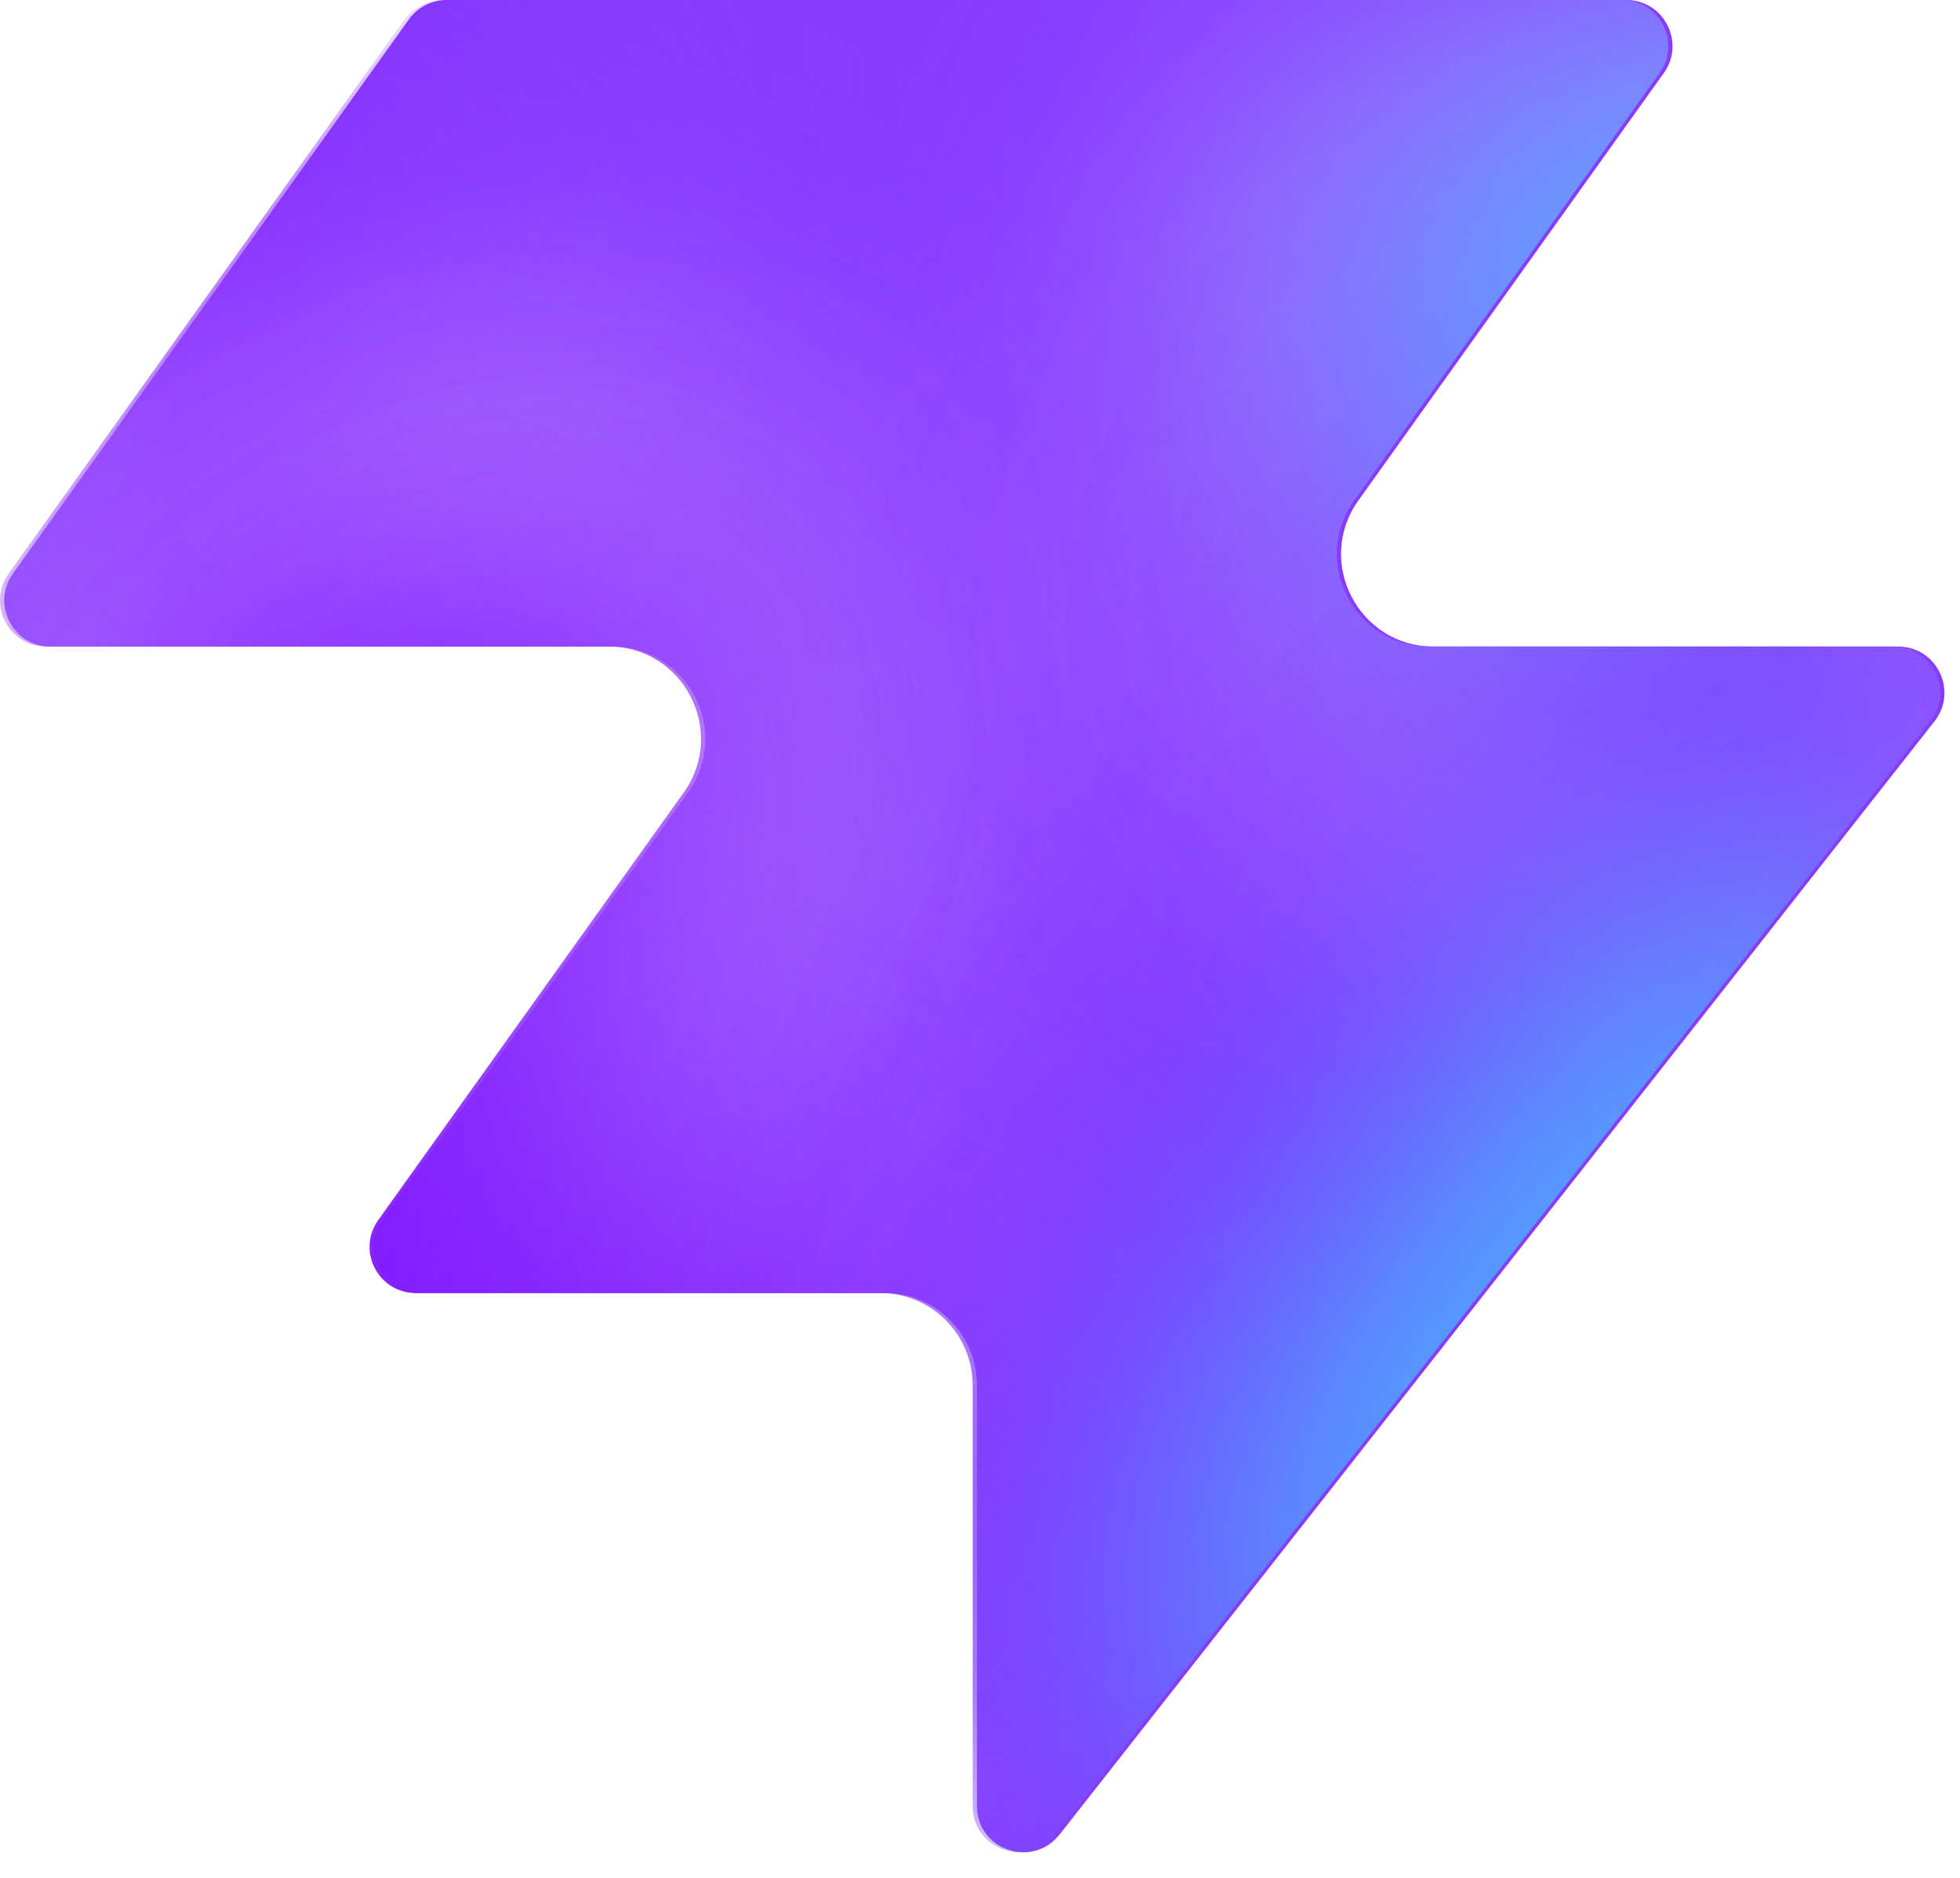
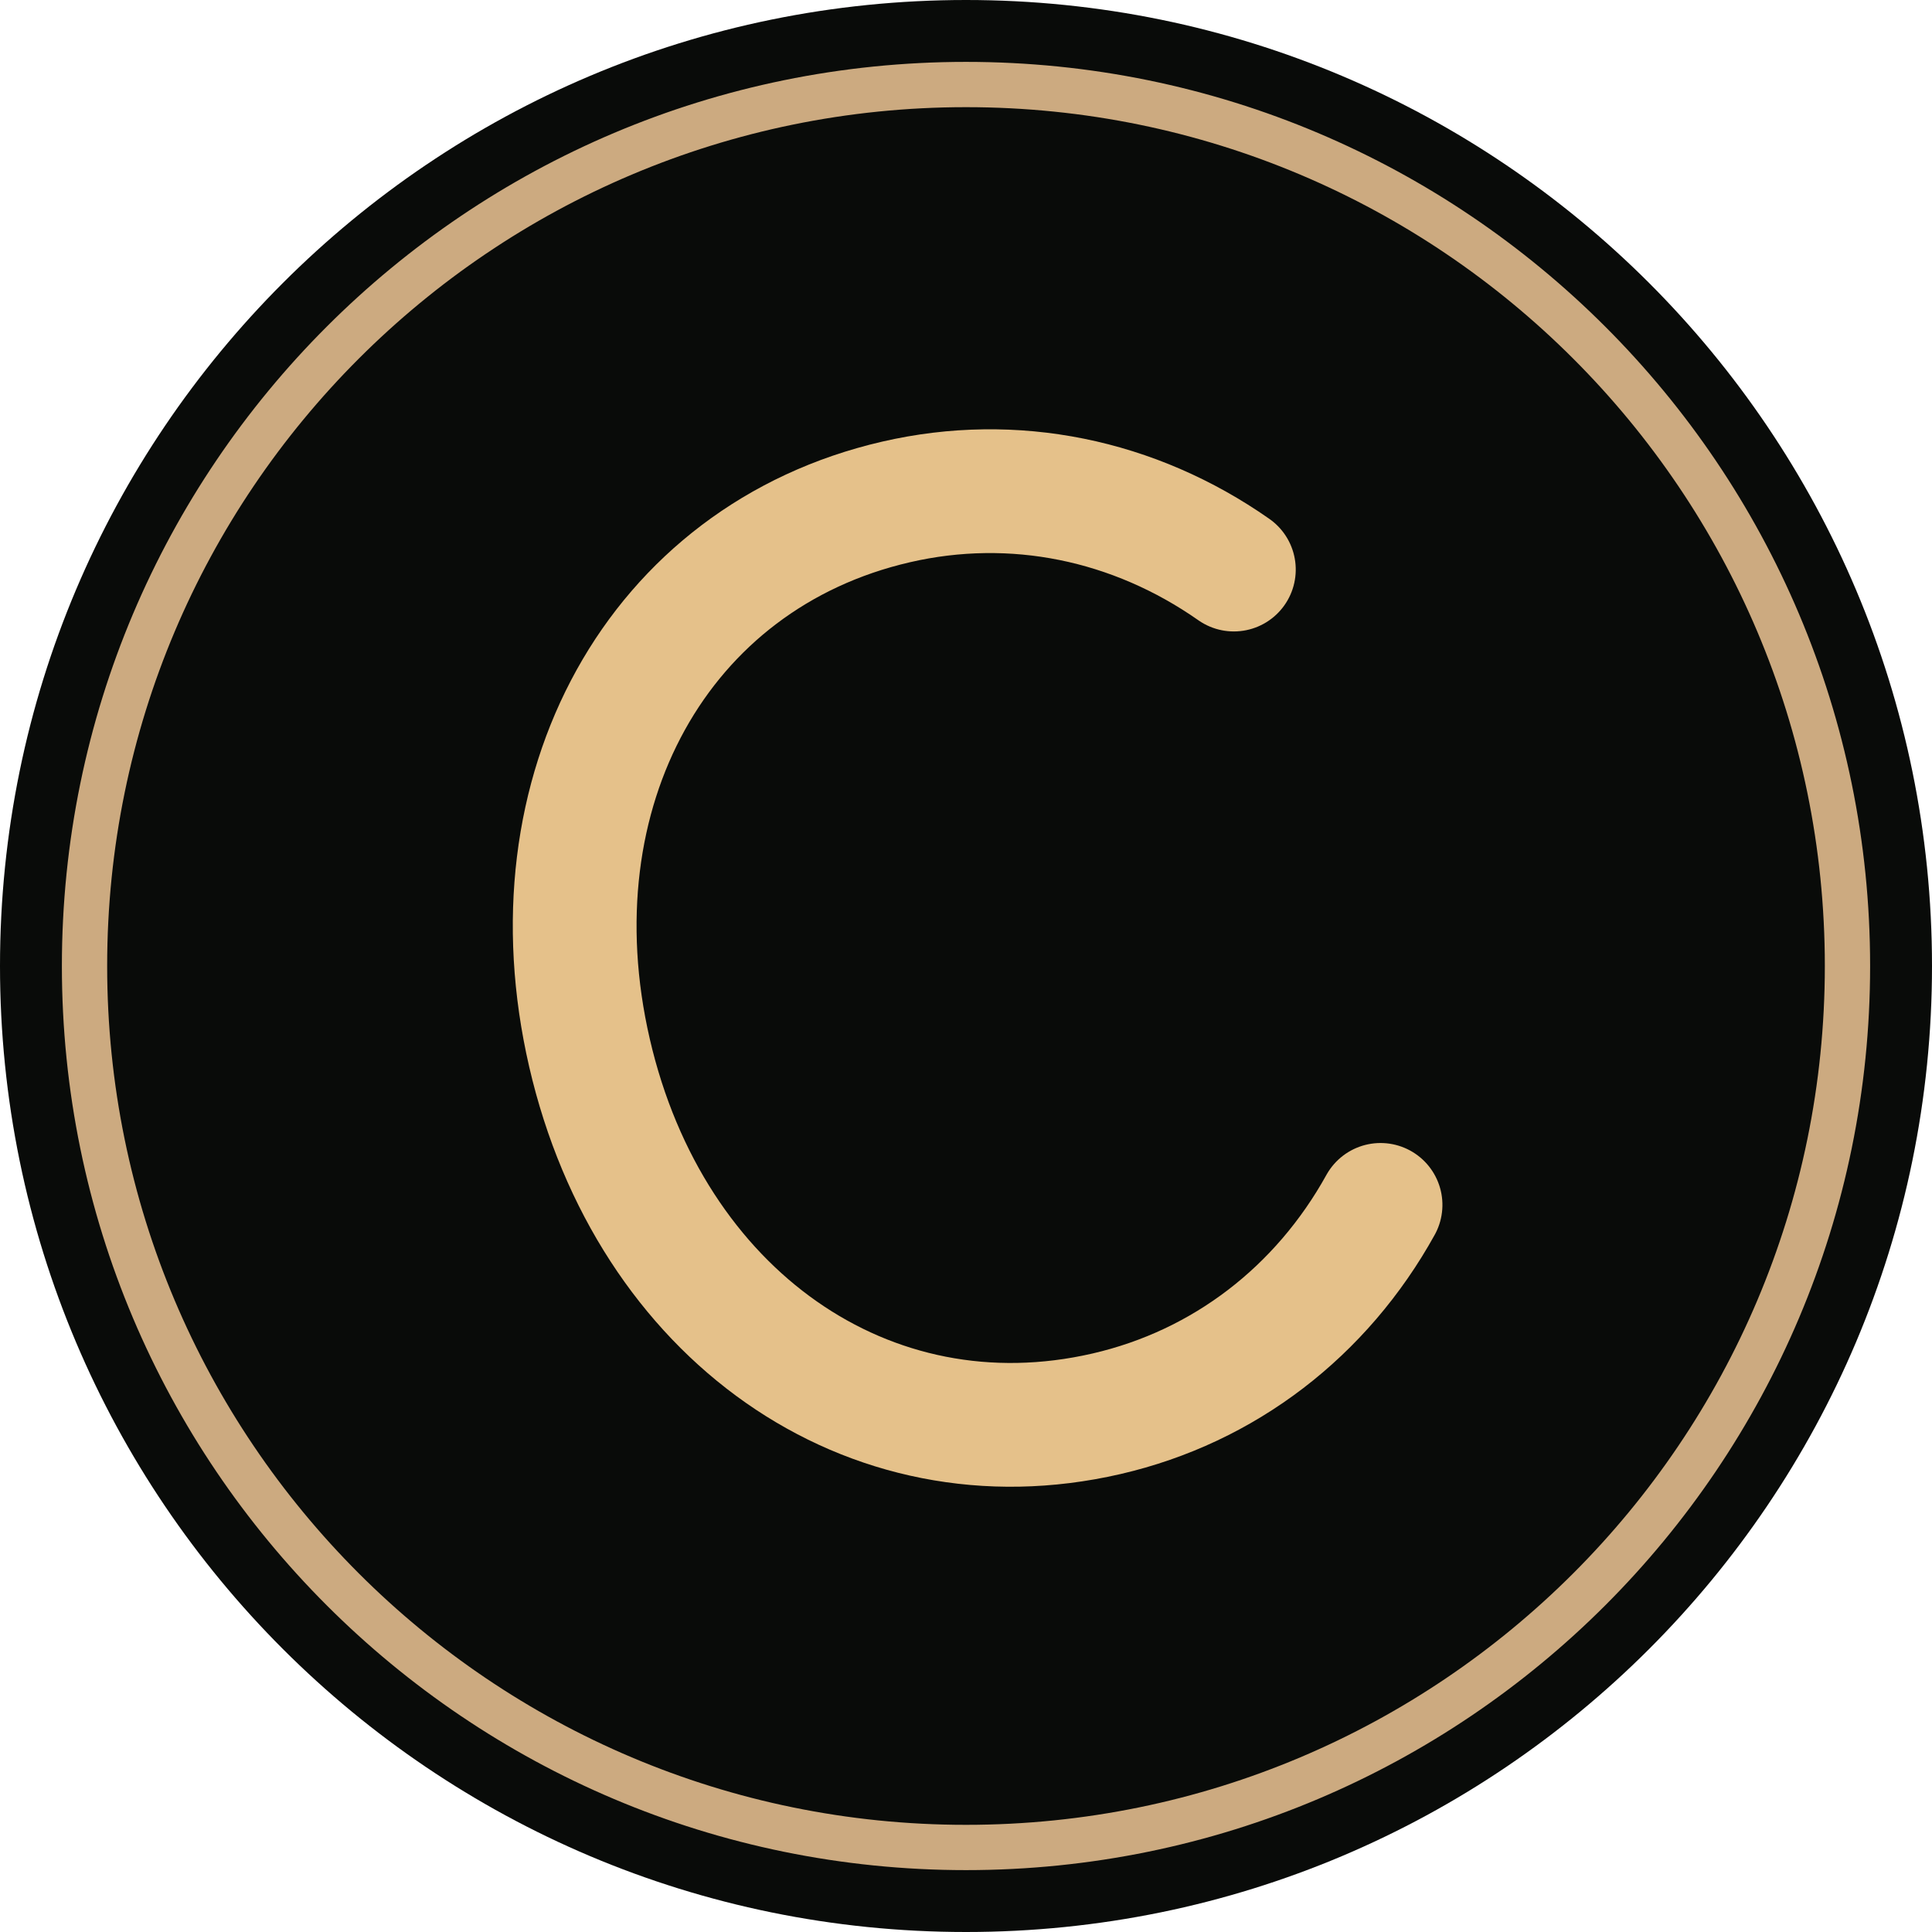
- <svg xmlns="http://www.w3.org/2000/svg" width="48" height="46" fill="none" viewBox="0 0 48 46">
-   <path fill="#863bff" d="M25.946 44.938c-.664.845-2.021.375-2.021-.698V33.937a2.26 2.26 0 0 0-2.262-2.262H10.287c-.92 0-1.456-1.04-.92-1.788l7.48-10.471c1.07-1.497 0-3.578-1.842-3.578H1.237c-.92 0-1.456-1.04-.92-1.788L10.013.474c.214-.297.556-.474.92-.474h28.894c.92 0 1.456 1.04.92 1.788l-7.48 10.471c-1.07 1.498 0 3.579 1.842 3.579h11.377c.943 0 1.473 1.088.89 1.83L25.947 44.94z" style="fill:#863bff;fill:color(display-p3 .525 .23 1);fill-opacity:1" />
-   <mask id="a" width="48" height="46" x="0" y="0" maskUnits="userSpaceOnUse" style="mask-type:alpha">
-     <path fill="#000" d="M25.842 44.938c-.664.844-2.021.375-2.021-.698V33.937a2.26 2.26 0 0 0-2.262-2.262H10.183c-.92 0-1.456-1.04-.92-1.788l7.48-10.471c1.07-1.498 0-3.579-1.842-3.579H1.133c-.92 0-1.456-1.04-.92-1.787L9.91.473c.214-.297.556-.474.92-.474h28.894c.92 0 1.456 1.04.92 1.788l-7.48 10.471c-1.07 1.498 0 3.578 1.842 3.578h11.377c.943 0 1.473 1.088.89 1.832L25.843 44.94z" style="fill:#000;fill-opacity:1" />
-   </mask>
-   <g mask="url(#a)">
-     <g filter="url(#b)">
-       <ellipse cx="5.508" cy="14.704" fill="#ede6ff" rx="5.508" ry="14.704" style="fill:#ede6ff;fill:color(display-p3 .927 .903 1);fill-opacity:1" transform="matrix(.00324 1 1 -.00324 -4.47 31.516)" />
-     </g>
-     <g filter="url(#c)">
-       <ellipse cx="10.399" cy="29.851" fill="#ede6ff" rx="10.399" ry="29.851" style="fill:#ede6ff;fill:color(display-p3 .927 .903 1);fill-opacity:1" transform="matrix(.00324 1 1 -.00324 -39.328 7.883)" />
-     </g>
-     <g filter="url(#d)">
-       <ellipse cx="5.508" cy="30.487" fill="#7e14ff" rx="5.508" ry="30.487" style="fill:#7e14ff;fill:color(display-p3 .492 .077 1);fill-opacity:1" transform="rotate(89.814 -25.913 -14.639)scale(1 -1)" />
-     </g>
-     <g filter="url(#e)">
-       <ellipse cx="5.508" cy="30.599" fill="#7e14ff" rx="5.508" ry="30.599" style="fill:#7e14ff;fill:color(display-p3 .492 .077 1);fill-opacity:1" transform="rotate(89.814 -32.644 -3.334)scale(1 -1)" />
-     </g>
-     <g filter="url(#f)">
-       <ellipse cx="5.508" cy="30.599" fill="#7e14ff" rx="5.508" ry="30.599" style="fill:#7e14ff;fill:color(display-p3 .492 .077 1);fill-opacity:1" transform="matrix(.00324 1 1 -.00324 -34.34 30.47)" />
-     </g>
-     <g filter="url(#g)">
-       <ellipse cx="14.072" cy="22.078" fill="#ede6ff" rx="14.072" ry="22.078" style="fill:#ede6ff;fill:color(display-p3 .927 .903 1);fill-opacity:1" transform="rotate(93.35 24.506 48.493)scale(-1 1)" />
-     </g>
-     <g filter="url(#h)">
-       <ellipse cx="3.47" cy="21.501" fill="#7e14ff" rx="3.47" ry="21.501" style="fill:#7e14ff;fill:color(display-p3 .492 .077 1);fill-opacity:1" transform="rotate(89.009 28.708 47.59)scale(-1 1)" />
-     </g>
-     <g filter="url(#i)">
-       <ellipse cx="3.47" cy="21.501" fill="#7e14ff" rx="3.47" ry="21.501" style="fill:#7e14ff;fill:color(display-p3 .492 .077 1);fill-opacity:1" transform="rotate(89.009 28.708 47.59)scale(-1 1)" />
-     </g>
-     <g filter="url(#j)">
-       <ellipse cx=".387" cy="8.972" fill="#7e14ff" rx="4.407" ry="29.108" style="fill:#7e14ff;fill:color(display-p3 .492 .077 1);fill-opacity:1" transform="rotate(39.51 .387 8.972)" />
-     </g>
-     <g filter="url(#k)">
-       <ellipse cx="47.523" cy="-6.092" fill="#7e14ff" rx="4.407" ry="29.108" style="fill:#7e14ff;fill:color(display-p3 .492 .077 1);fill-opacity:1" transform="rotate(37.892 47.523 -6.092)" />
-     </g>
-     <g filter="url(#l)">
-       <ellipse cx="41.412" cy="6.333" fill="#47bfff" rx="5.971" ry="9.665" style="fill:#47bfff;fill:color(display-p3 .28 .748 1);fill-opacity:1" transform="rotate(37.892 41.412 6.333)" />
-     </g>
-     <g filter="url(#m)">
-       <ellipse cx="-1.879" cy="38.332" fill="#7e14ff" rx="4.407" ry="29.108" style="fill:#7e14ff;fill:color(display-p3 .492 .077 1);fill-opacity:1" transform="rotate(37.892 -1.88 38.332)" />
-     </g>
-     <g filter="url(#n)">
-       <ellipse cx="-1.879" cy="38.332" fill="#7e14ff" rx="4.407" ry="29.108" style="fill:#7e14ff;fill:color(display-p3 .492 .077 1);fill-opacity:1" transform="rotate(37.892 -1.88 38.332)" />
-     </g>
-     <g filter="url(#o)">
-       <ellipse cx="35.651" cy="29.907" fill="#7e14ff" rx="4.407" ry="29.108" style="fill:#7e14ff;fill:color(display-p3 .492 .077 1);fill-opacity:1" transform="rotate(37.892 35.651 29.907)" />
-     </g>
-     <g filter="url(#p)">
-       <ellipse cx="38.418" cy="32.4" fill="#47bfff" rx="5.971" ry="15.297" style="fill:#47bfff;fill:color(display-p3 .28 .748 1);fill-opacity:1" transform="rotate(37.892 38.418 32.4)" />
-     </g>
+ <svg xmlns="http://www.w3.org/2000/svg" viewBox="0 0 64 64">
+   <circle cx="32" cy="32" r="32" fill="#090b09" />
+   <circle cx="32" cy="32" r="29.2" fill="none" stroke="#eec695" stroke-width="1.5" opacity="0.85" />
+   <g transform="rotate(-13 32 32)">
+     <path d="M43.6 21.2c-2.7-3-6.4-4.7-10.4-4.7-8.1 0-14 6.6-14 15.5s5.9 15.5 14 15.5c4 0 7.7-1.7 10.4-4.7" fill="none" stroke="#e5c18a" stroke-width="4.1" stroke-linecap="round" />
  </g>
-   <defs>
-     <filter id="b" width="60.045" height="41.654" x="-19.77" y="16.149" color-interpolation-filters="sRGB" filterUnits="userSpaceOnUse">
-       <feFlood flood-opacity="0" result="BackgroundImageFix" />
-       <feBlend in="SourceGraphic" in2="BackgroundImageFix" result="shape" />
-       <feGaussianBlur result="effect1_foregroundBlur_2002_17158" stdDeviation="7.659" />
-     </filter>
-     <filter id="c" width="90.34" height="51.437" x="-54.613" y="-7.533" color-interpolation-filters="sRGB" filterUnits="userSpaceOnUse">
-       <feFlood flood-opacity="0" result="BackgroundImageFix" />
-       <feBlend in="SourceGraphic" in2="BackgroundImageFix" result="shape" />
-       <feGaussianBlur result="effect1_foregroundBlur_2002_17158" stdDeviation="7.659" />
-     </filter>
-     <filter id="d" width="79.355" height="29.4" x="-49.64" y="2.03" color-interpolation-filters="sRGB" filterUnits="userSpaceOnUse">
-       <feFlood flood-opacity="0" result="BackgroundImageFix" />
-       <feBlend in="SourceGraphic" in2="BackgroundImageFix" result="shape" />
-       <feGaussianBlur result="effect1_foregroundBlur_2002_17158" stdDeviation="4.596" />
-     </filter>
-     <filter id="e" width="79.579" height="29.4" x="-45.045" y="20.029" color-interpolation-filters="sRGB" filterUnits="userSpaceOnUse">
-       <feFlood flood-opacity="0" result="BackgroundImageFix" />
-       <feBlend in="SourceGraphic" in2="BackgroundImageFix" result="shape" />
-       <feGaussianBlur result="effect1_foregroundBlur_2002_17158" stdDeviation="4.596" />
-     </filter>
-     <filter id="f" width="79.579" height="29.4" x="-43.513" y="21.178" color-interpolation-filters="sRGB" filterUnits="userSpaceOnUse">
-       <feFlood flood-opacity="0" result="BackgroundImageFix" />
-       <feBlend in="SourceGraphic" in2="BackgroundImageFix" result="shape" />
-       <feGaussianBlur result="effect1_foregroundBlur_2002_17158" stdDeviation="4.596" />
-     </filter>
-     <filter id="g" width="74.749" height="58.852" x="15.756" y="-17.901" color-interpolation-filters="sRGB" filterUnits="userSpaceOnUse">
-       <feFlood flood-opacity="0" result="BackgroundImageFix" />
-       <feBlend in="SourceGraphic" in2="BackgroundImageFix" result="shape" />
-       <feGaussianBlur result="effect1_foregroundBlur_2002_17158" stdDeviation="7.659" />
-     </filter>
-     <filter id="h" width="61.377" height="25.362" x="23.548" y="2.284" color-interpolation-filters="sRGB" filterUnits="userSpaceOnUse">
-       <feFlood flood-opacity="0" result="BackgroundImageFix" />
-       <feBlend in="SourceGraphic" in2="BackgroundImageFix" result="shape" />
-       <feGaussianBlur result="effect1_foregroundBlur_2002_17158" stdDeviation="4.596" />
-     </filter>
-     <filter id="i" width="61.377" height="25.362" x="23.548" y="2.284" color-interpolation-filters="sRGB" filterUnits="userSpaceOnUse">
-       <feFlood flood-opacity="0" result="BackgroundImageFix" />
-       <feBlend in="SourceGraphic" in2="BackgroundImageFix" result="shape" />
-       <feGaussianBlur result="effect1_foregroundBlur_2002_17158" stdDeviation="4.596" />
-     </filter>
-     <filter id="j" width="56.045" height="63.649" x="-27.636" y="-22.853" color-interpolation-filters="sRGB" filterUnits="userSpaceOnUse">
-       <feFlood flood-opacity="0" result="BackgroundImageFix" />
-       <feBlend in="SourceGraphic" in2="BackgroundImageFix" result="shape" />
-       <feGaussianBlur result="effect1_foregroundBlur_2002_17158" stdDeviation="4.596" />
-     </filter>
-     <filter id="k" width="54.814" height="64.646" x="20.116" y="-38.415" color-interpolation-filters="sRGB" filterUnits="userSpaceOnUse">
-       <feFlood flood-opacity="0" result="BackgroundImageFix" />
-       <feBlend in="SourceGraphic" in2="BackgroundImageFix" result="shape" />
-       <feGaussianBlur result="effect1_foregroundBlur_2002_17158" stdDeviation="4.596" />
-     </filter>
-     <filter id="l" width="33.541" height="35.313" x="24.641" y="-11.323" color-interpolation-filters="sRGB" filterUnits="userSpaceOnUse">
-       <feFlood flood-opacity="0" result="BackgroundImageFix" />
-       <feBlend in="SourceGraphic" in2="BackgroundImageFix" result="shape" />
-       <feGaussianBlur result="effect1_foregroundBlur_2002_17158" stdDeviation="4.596" />
-     </filter>
-     <filter id="m" width="54.814" height="64.646" x="-29.286" y="6.009" color-interpolation-filters="sRGB" filterUnits="userSpaceOnUse">
-       <feFlood flood-opacity="0" result="BackgroundImageFix" />
-       <feBlend in="SourceGraphic" in2="BackgroundImageFix" result="shape" />
-       <feGaussianBlur result="effect1_foregroundBlur_2002_17158" stdDeviation="4.596" />
-     </filter>
-     <filter id="n" width="54.814" height="64.646" x="-29.286" y="6.009" color-interpolation-filters="sRGB" filterUnits="userSpaceOnUse">
-       <feFlood flood-opacity="0" result="BackgroundImageFix" />
-       <feBlend in="SourceGraphic" in2="BackgroundImageFix" result="shape" />
-       <feGaussianBlur result="effect1_foregroundBlur_2002_17158" stdDeviation="4.596" />
-     </filter>
-     <filter id="o" width="54.814" height="64.646" x="8.244" y="-2.416" color-interpolation-filters="sRGB" filterUnits="userSpaceOnUse">
-       <feFlood flood-opacity="0" result="BackgroundImageFix" />
-       <feBlend in="SourceGraphic" in2="BackgroundImageFix" result="shape" />
-       <feGaussianBlur result="effect1_foregroundBlur_2002_17158" stdDeviation="4.596" />
-     </filter>
-     <filter id="p" width="39.409" height="43.623" x="18.713" y="10.588" color-interpolation-filters="sRGB" filterUnits="userSpaceOnUse">
-       <feFlood flood-opacity="0" result="BackgroundImageFix" />
-       <feBlend in="SourceGraphic" in2="BackgroundImageFix" result="shape" />
-       <feGaussianBlur result="effect1_foregroundBlur_2002_17158" stdDeviation="4.596" />
-     </filter>
-   </defs>
</svg>
